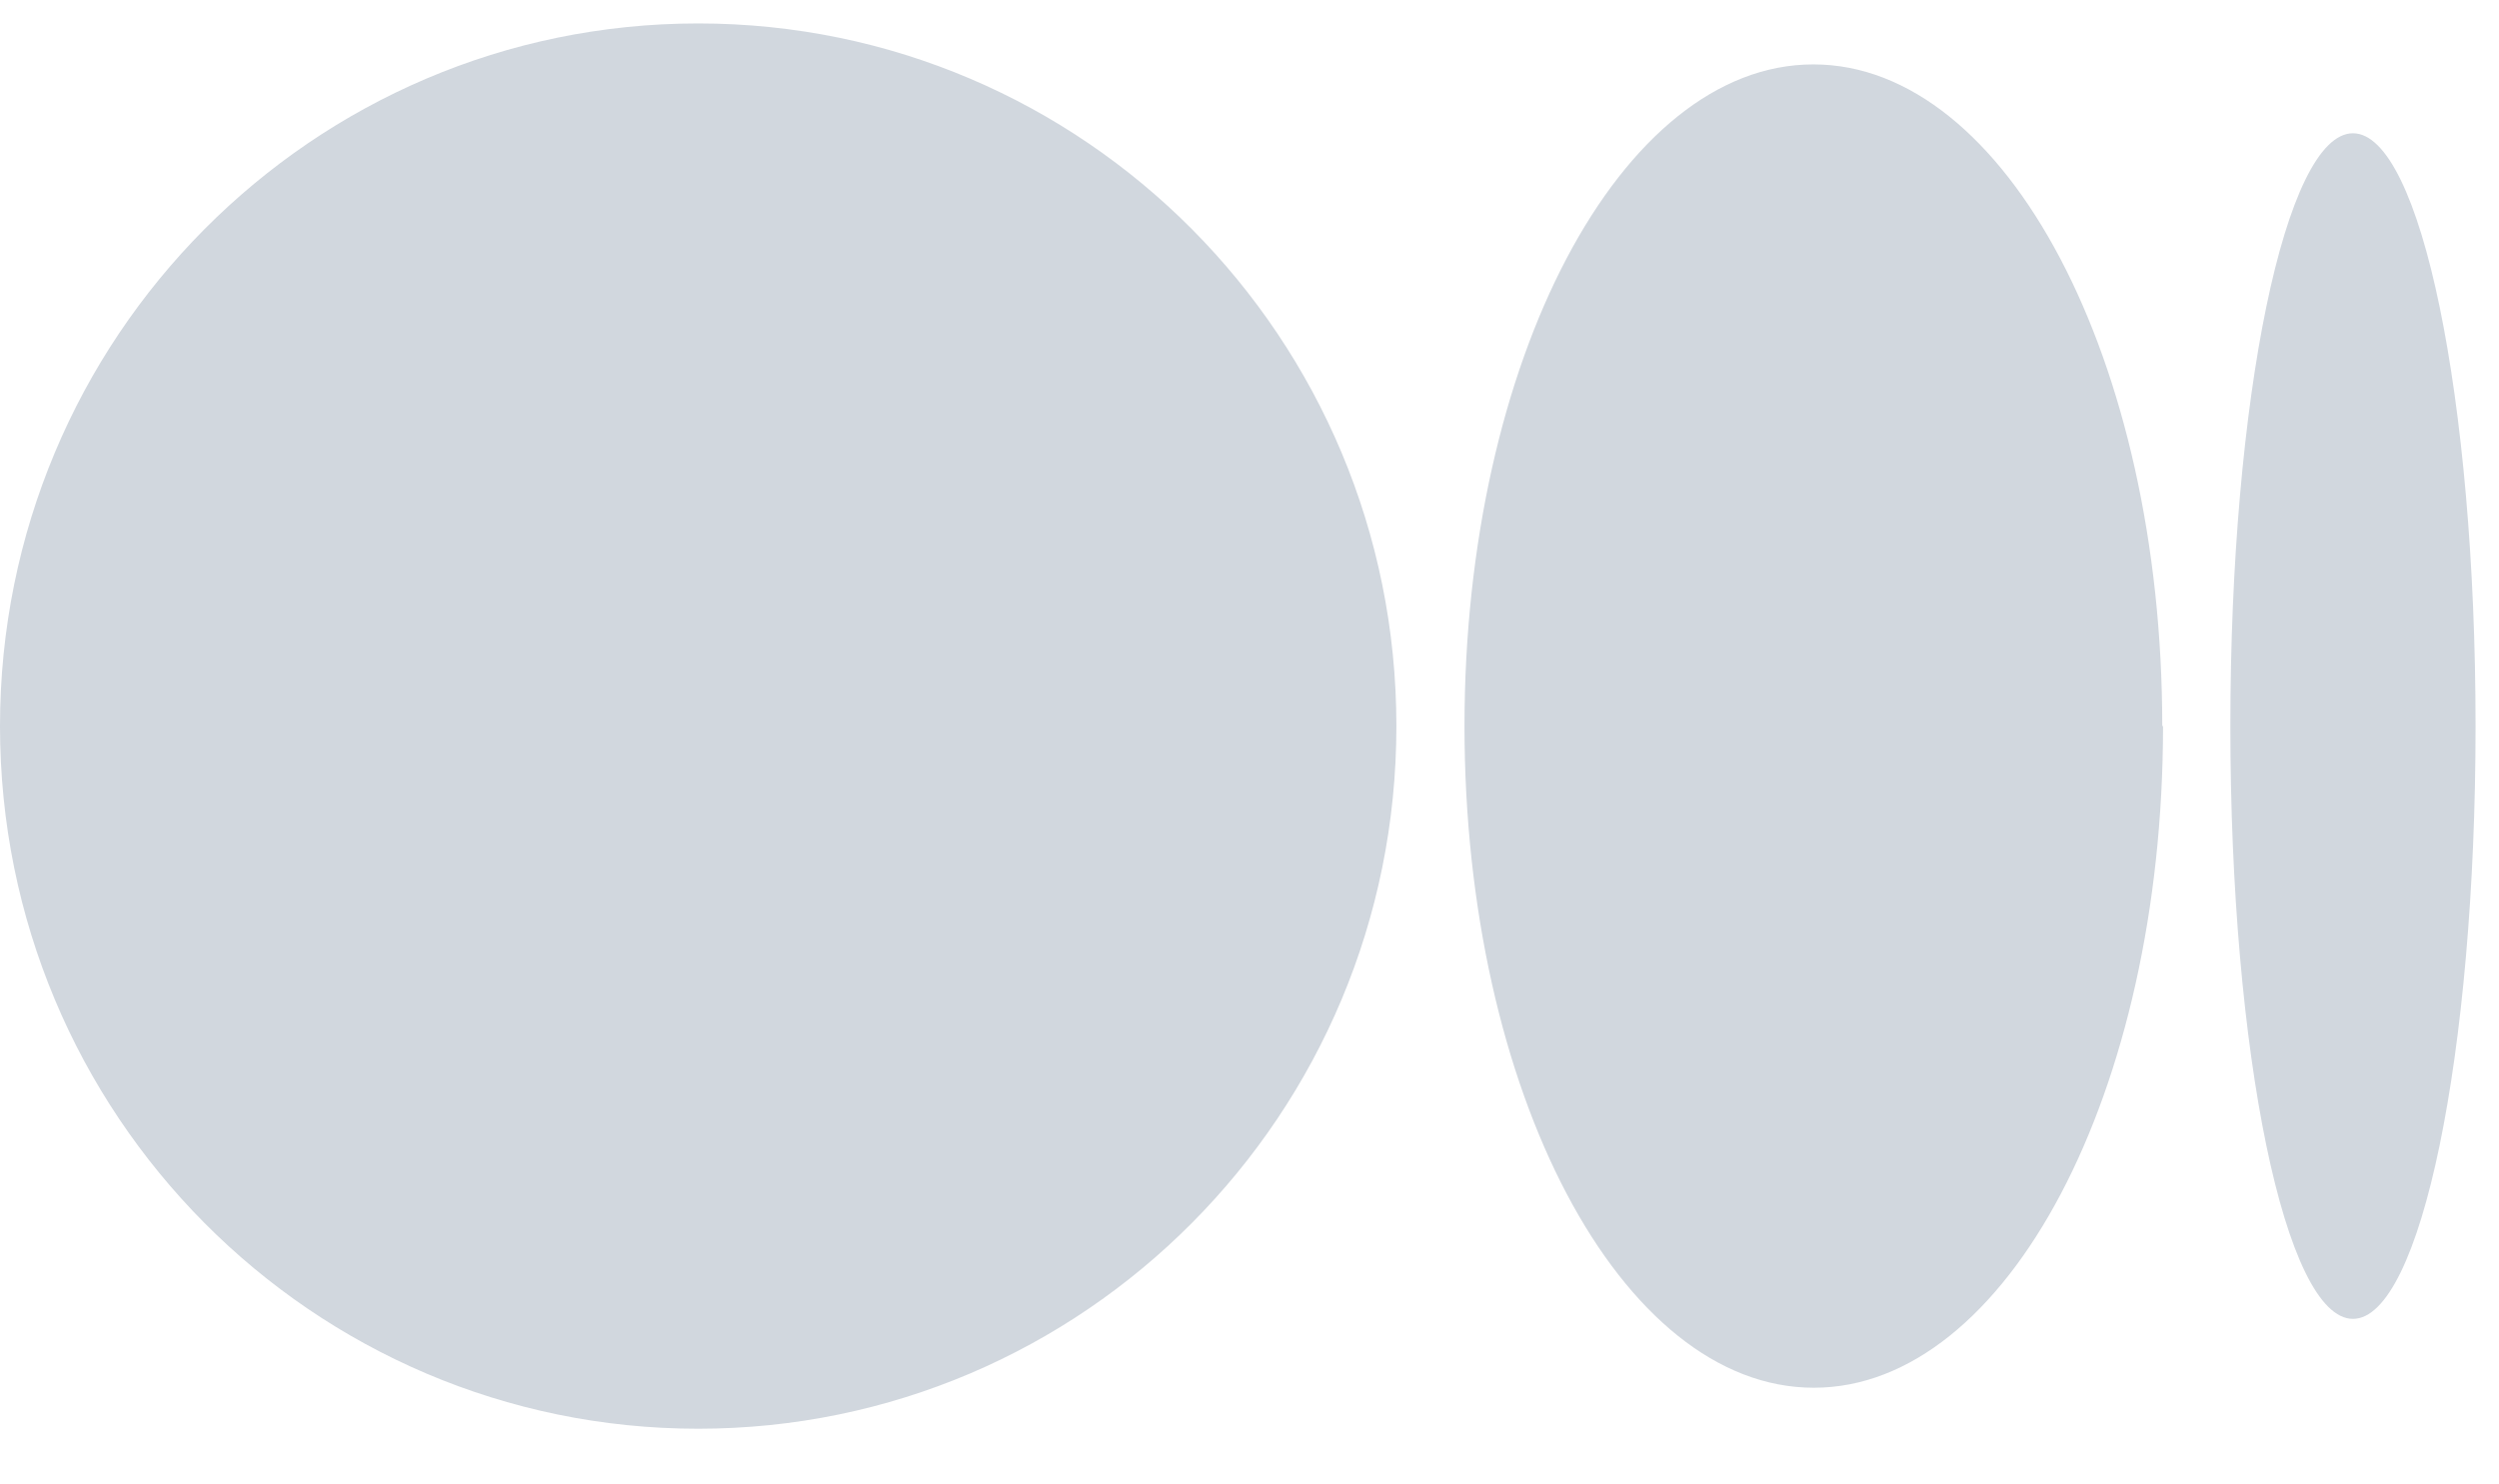
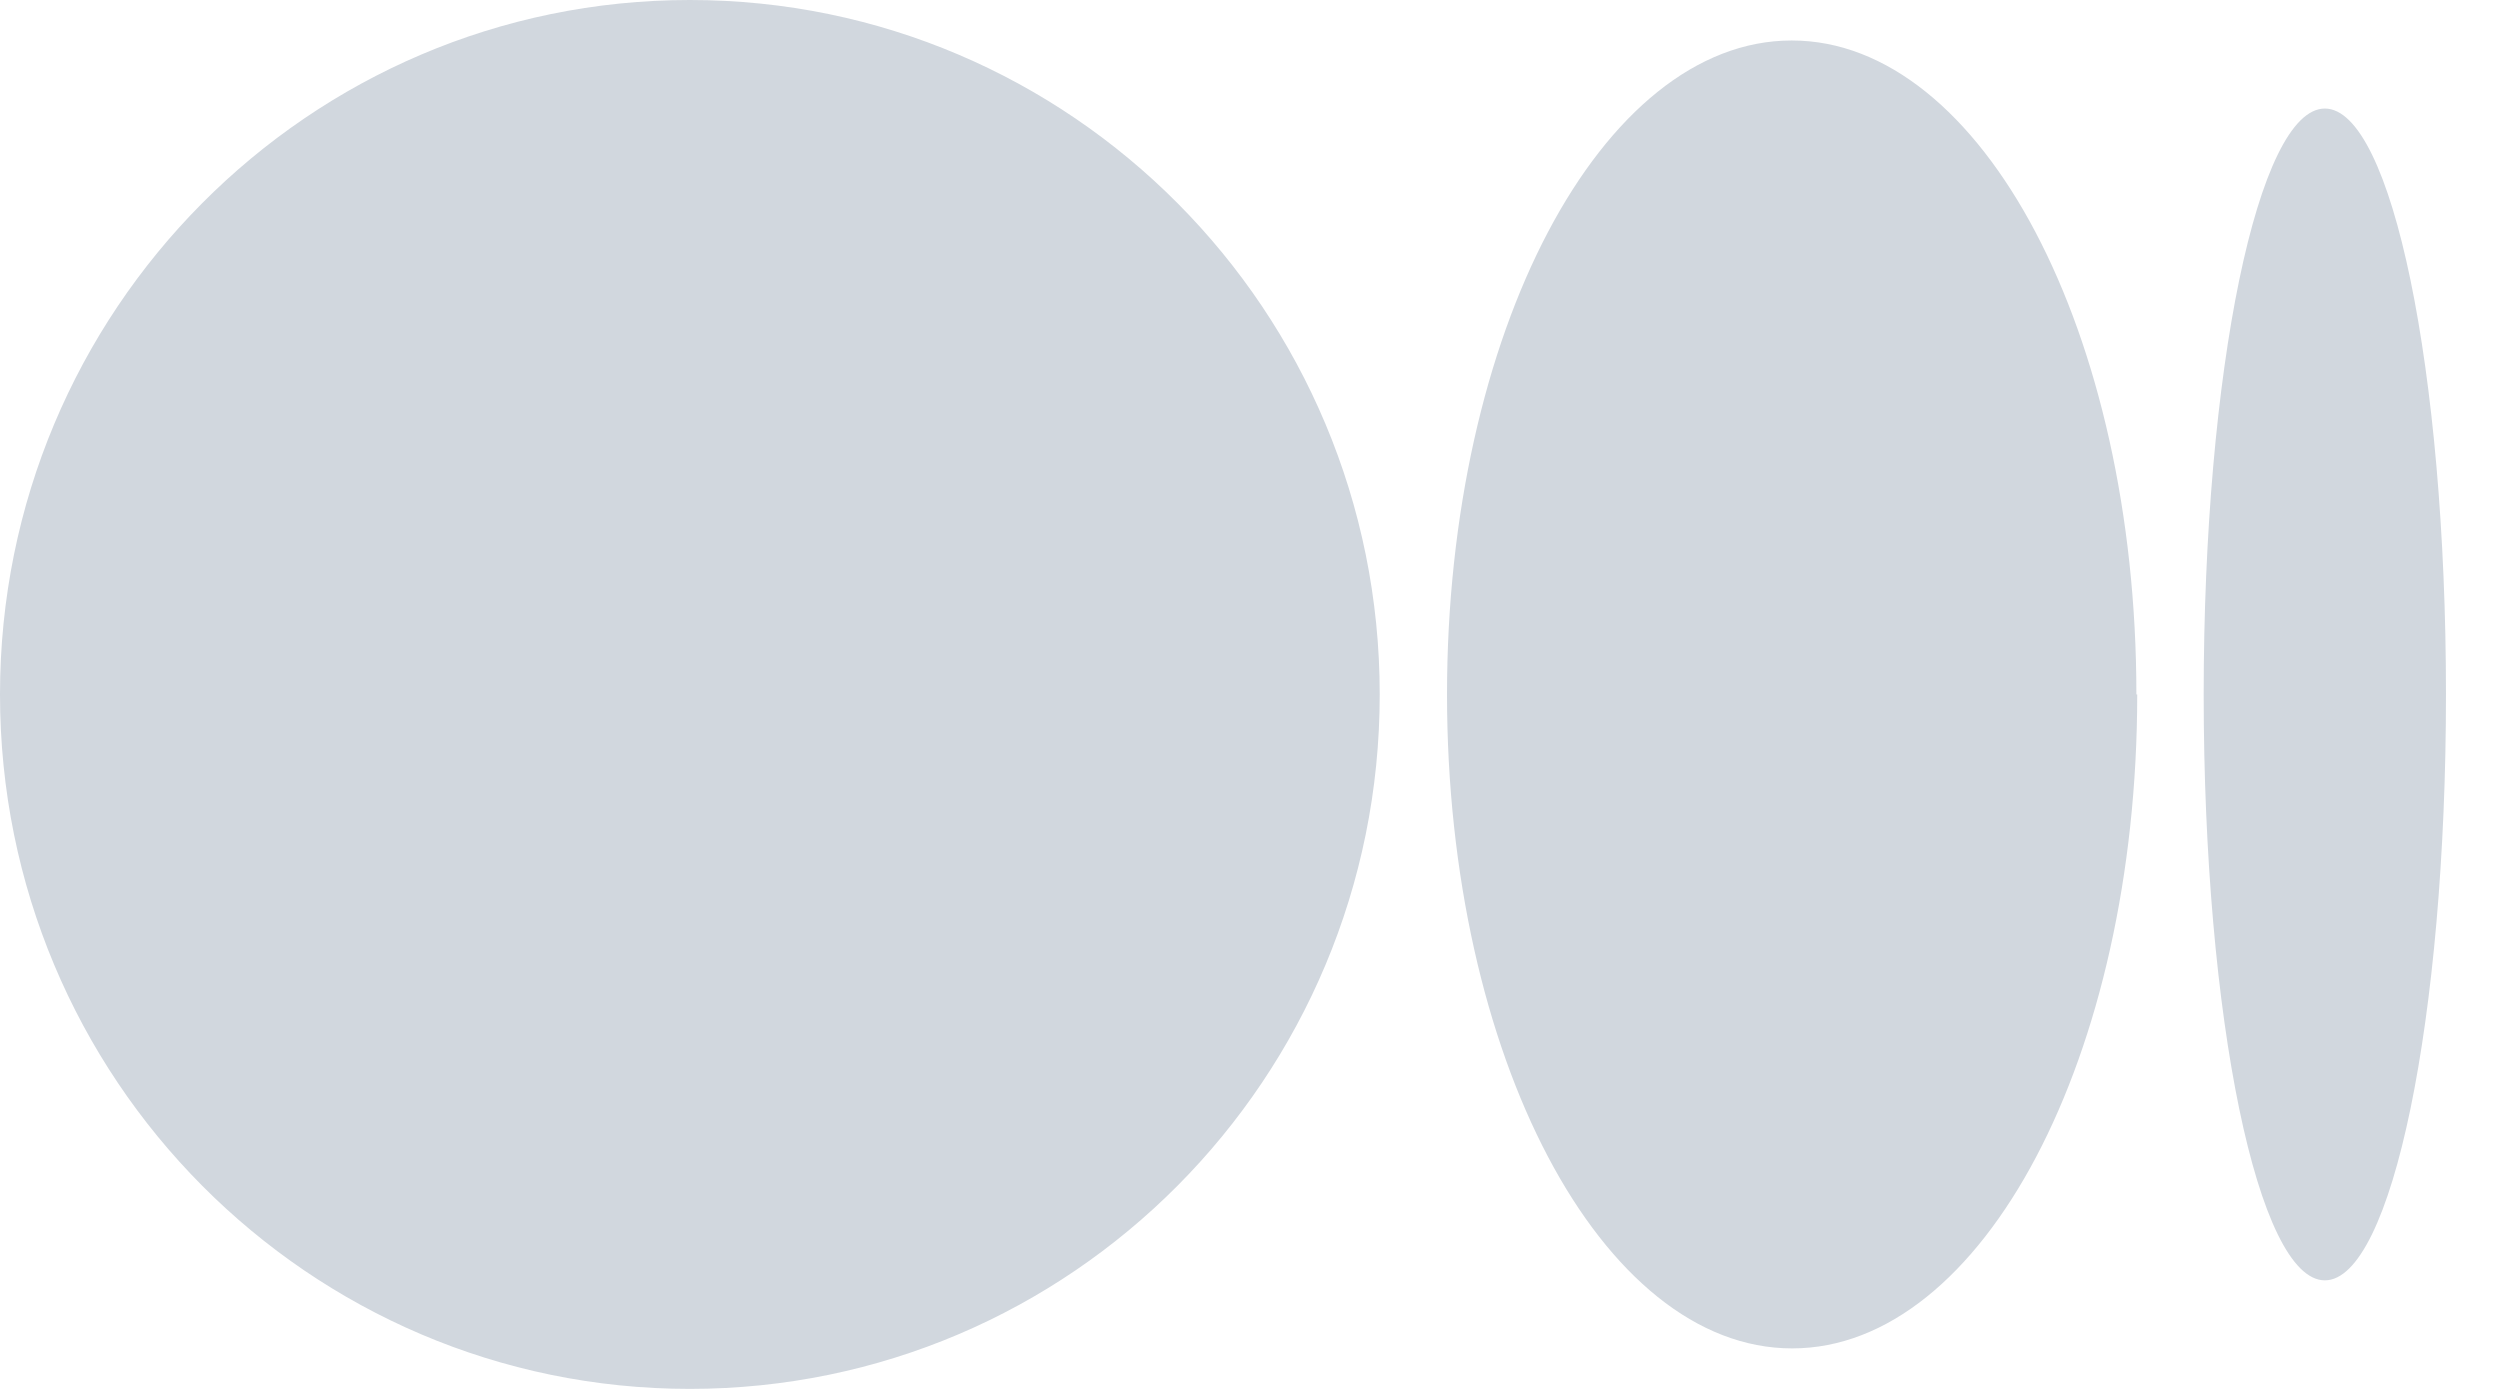
- <svg xmlns="http://www.w3.org/2000/svg" width="32" height="19" fill="none">
-   <path fill="#D1D7DE" d="M8.94.3C4.003.3 0 4.327 0 9.3s4.002 9 8.94 9c4.939 0 8.941-4.027 8.941-9s-4.002-9-8.94-9Zm14.28.525c-2.466 0-4.467 3.794-4.467 8.475 0 4.68 2.001 8.475 4.473 8.475 2.471 0 4.472-3.794 4.472-8.475h-.01c0-4.68-2-8.475-4.467-8.475Zm6.91.882c-.866 0-1.57 3.398-1.57 7.593s.704 7.593 1.57 7.593c.867 0 1.57-3.402 1.57-7.593 0-4.19-.703-7.593-1.57-7.593Z" />
+ <svg xmlns="http://www.w3.org/2000/svg" width="36" height="20" fill="none">
+   <path d="M9.933 0C4.448 0 0 4.474 0 10s4.447 10 9.933 10c5.488 0 9.935-4.474 9.935-10S15.42 0 9.934 0ZM25.8.583C23.06.583 20.837 4.8 20.837 10c0 5.2 2.223 9.417 4.97 9.417 2.745 0 4.969-4.216 4.969-9.417h-.012c0-5.2-2.222-9.417-4.963-9.417H25.8Zm7.678.98c-.962 0-1.745 3.776-1.745 8.437s.783 8.437 1.745 8.437c.963 0 1.744-3.78 1.744-8.437 0-4.656-.78-8.437-1.744-8.437Z" fill="#D1D7DE" />
</svg>
